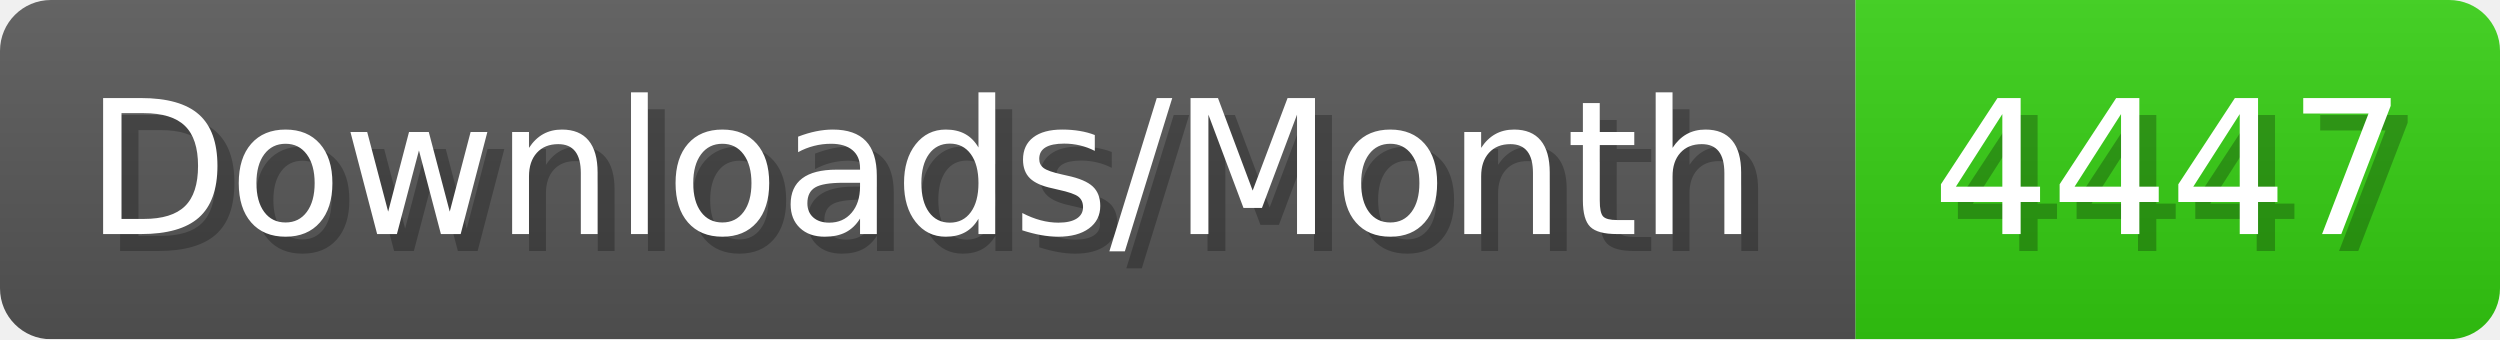
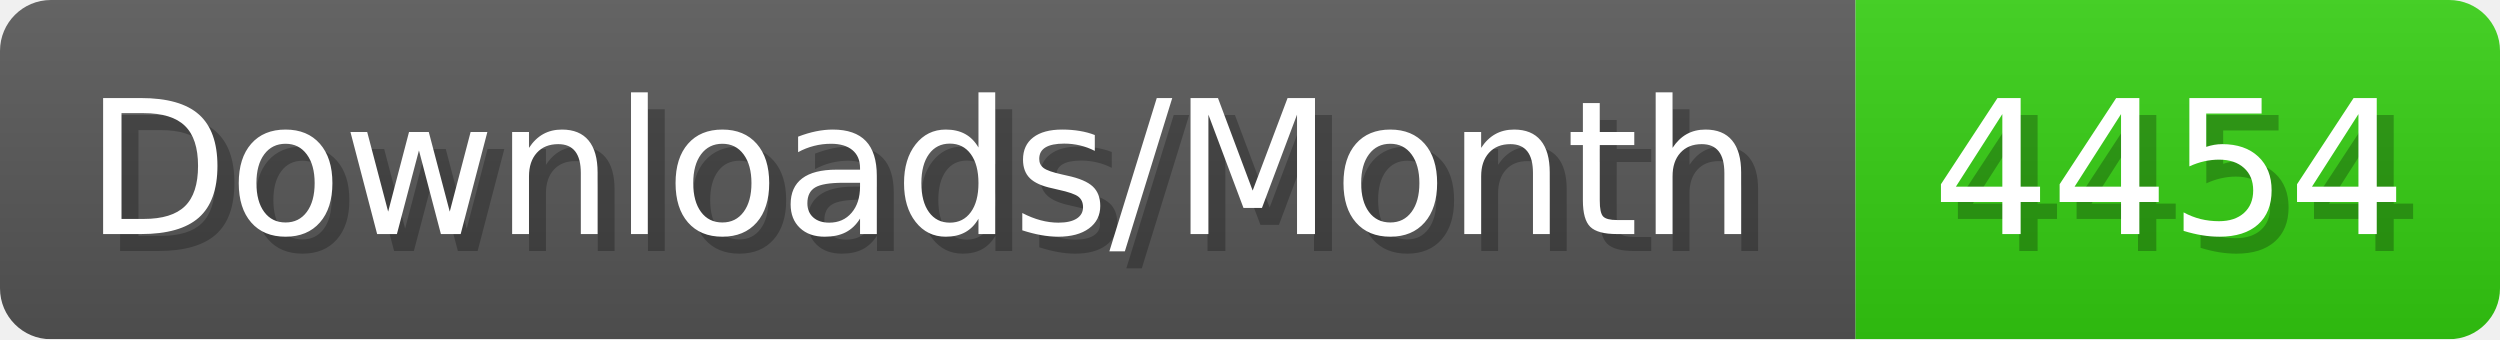
- <svg xmlns="http://www.w3.org/2000/svg" width="147.4" height="20" viewBox="0 0 1474 200" role="img" aria-label="Downloads/Month: 4447">
+ <svg xmlns="http://www.w3.org/2000/svg" width="147.4" height="20" viewBox="0 0 1474 200" role="img" aria-label="Downloads/Month: 4454">
  <linearGradient id="YlXUI" x2="0" y2="100%">
    <stop offset="0" stop-opacity=".1" stop-color="#EEE" />
    <stop offset="1" stop-opacity=".1" />
  </linearGradient>
  <mask id="JHhop">
    <rect width="1474" height="200" rx="30" fill="#FFF" />
  </mask>
  <g mask="url(#JHhop)">
    <rect width="1094" height="200" fill="#555" />
    <rect width="380" height="200" fill="#3C1" x="1094" />
    <rect width="1474" height="200" fill="url(#YlXUI)" />
  </g>
  <g aria-hidden="true" fill="#fff" text-anchor="start" font-family="Verdana,DejaVu Sans,sans-serif" font-size="110">
    <text x="60" y="148" textLength="994" fill="#000" opacity="0.25">Downloads/Month</text>
    <text x="50" y="138" textLength="994">Downloads/Month</text>
-     <text x="1149" y="148" textLength="280" fill="#000" opacity="0.25">4447</text>
-     <text x="1139" y="138" textLength="280">4447</text>
+     <text x="1149" y="148" textLength="280" fill="#000" opacity="0.25">4454</text>
+     <text x="1139" y="138" textLength="280">4454</text>
  </g>
</svg>
